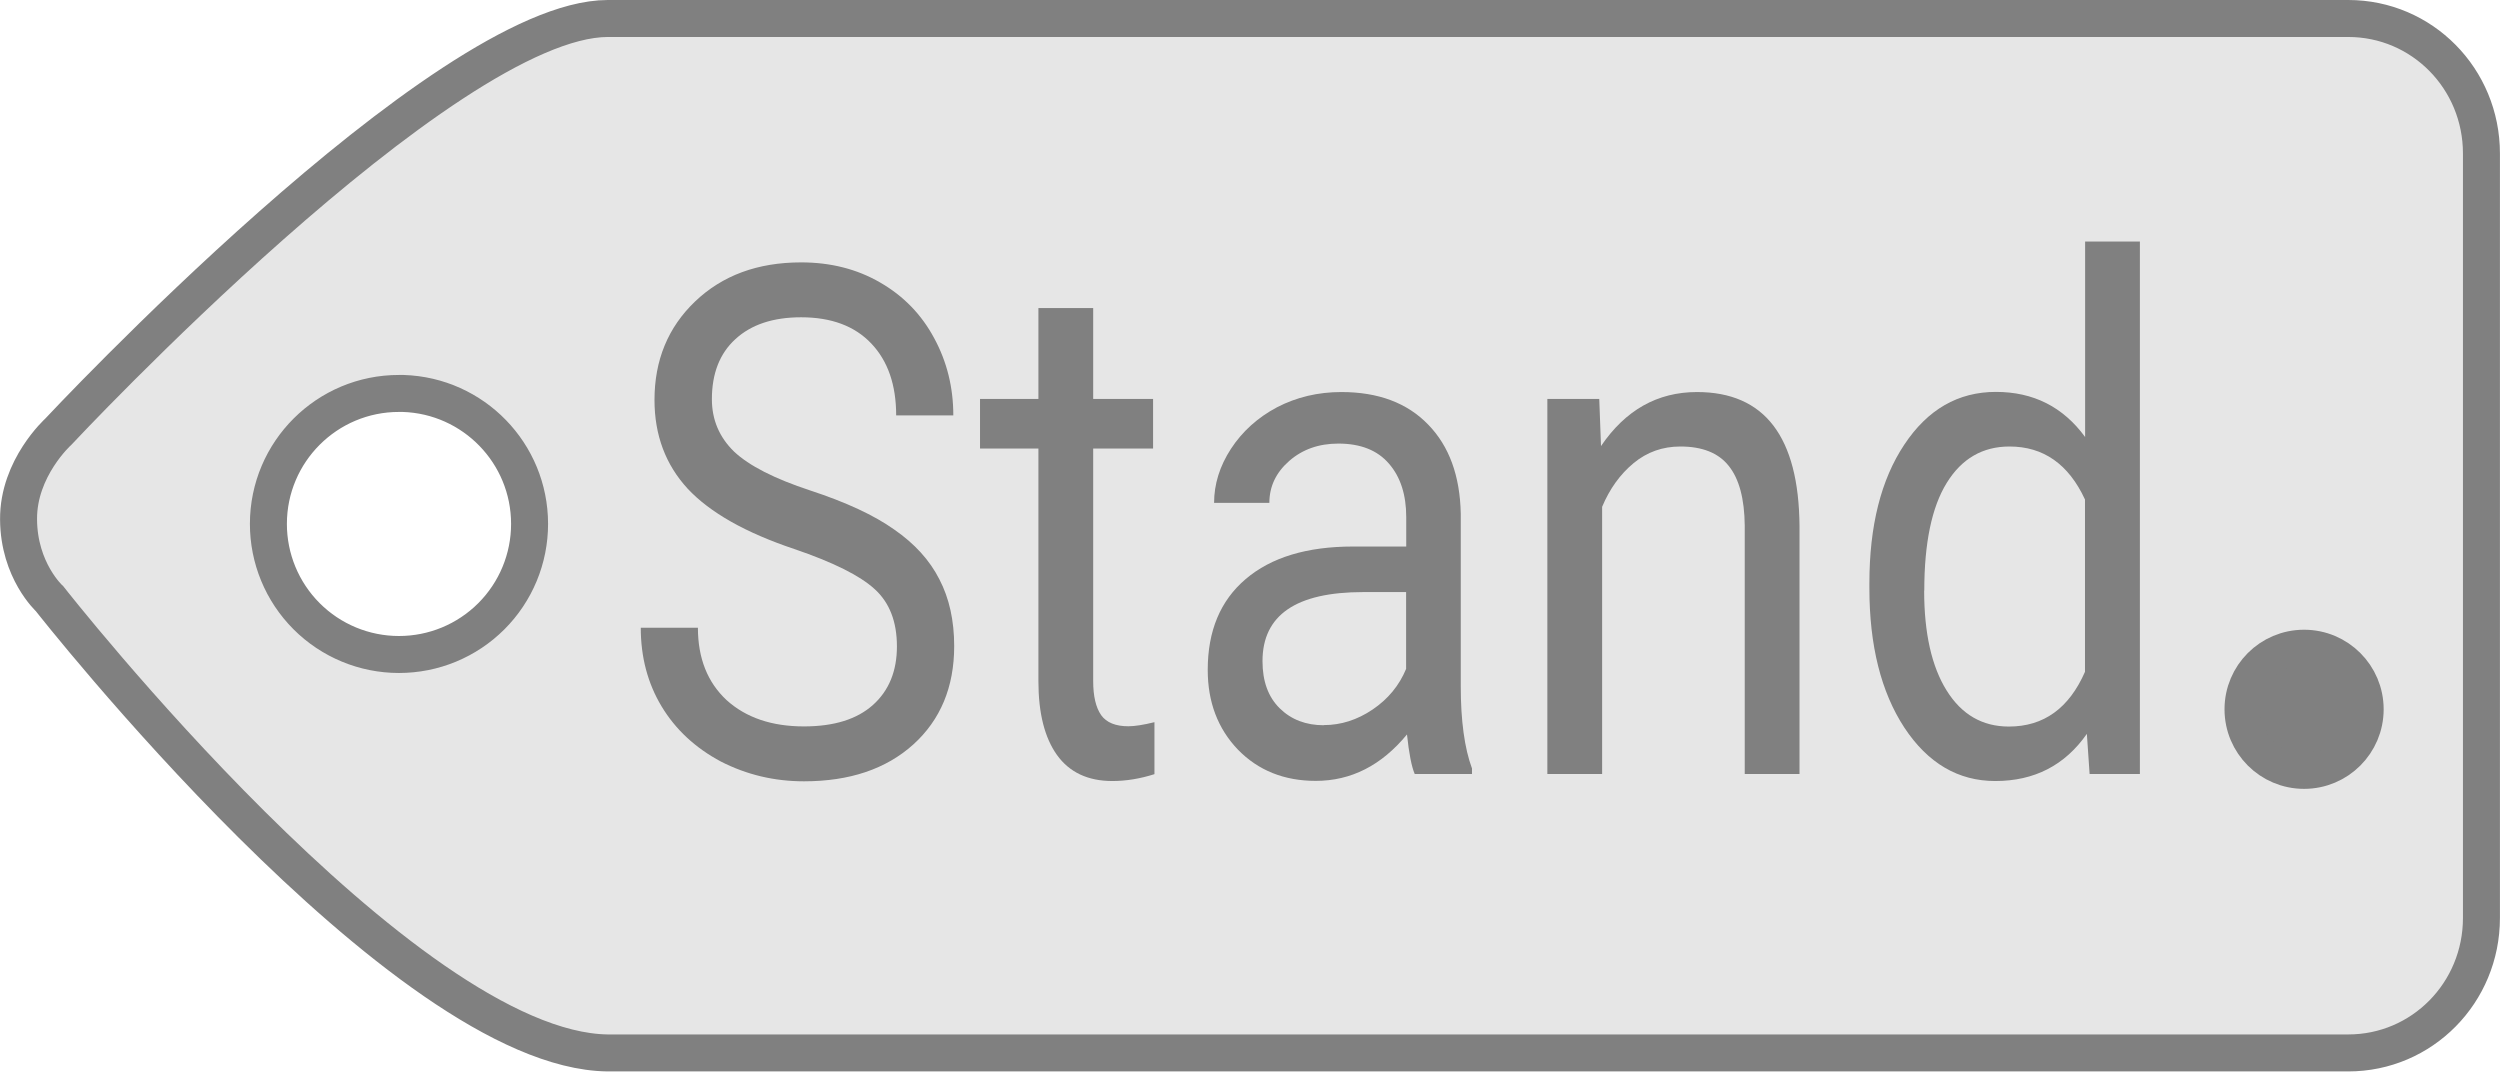
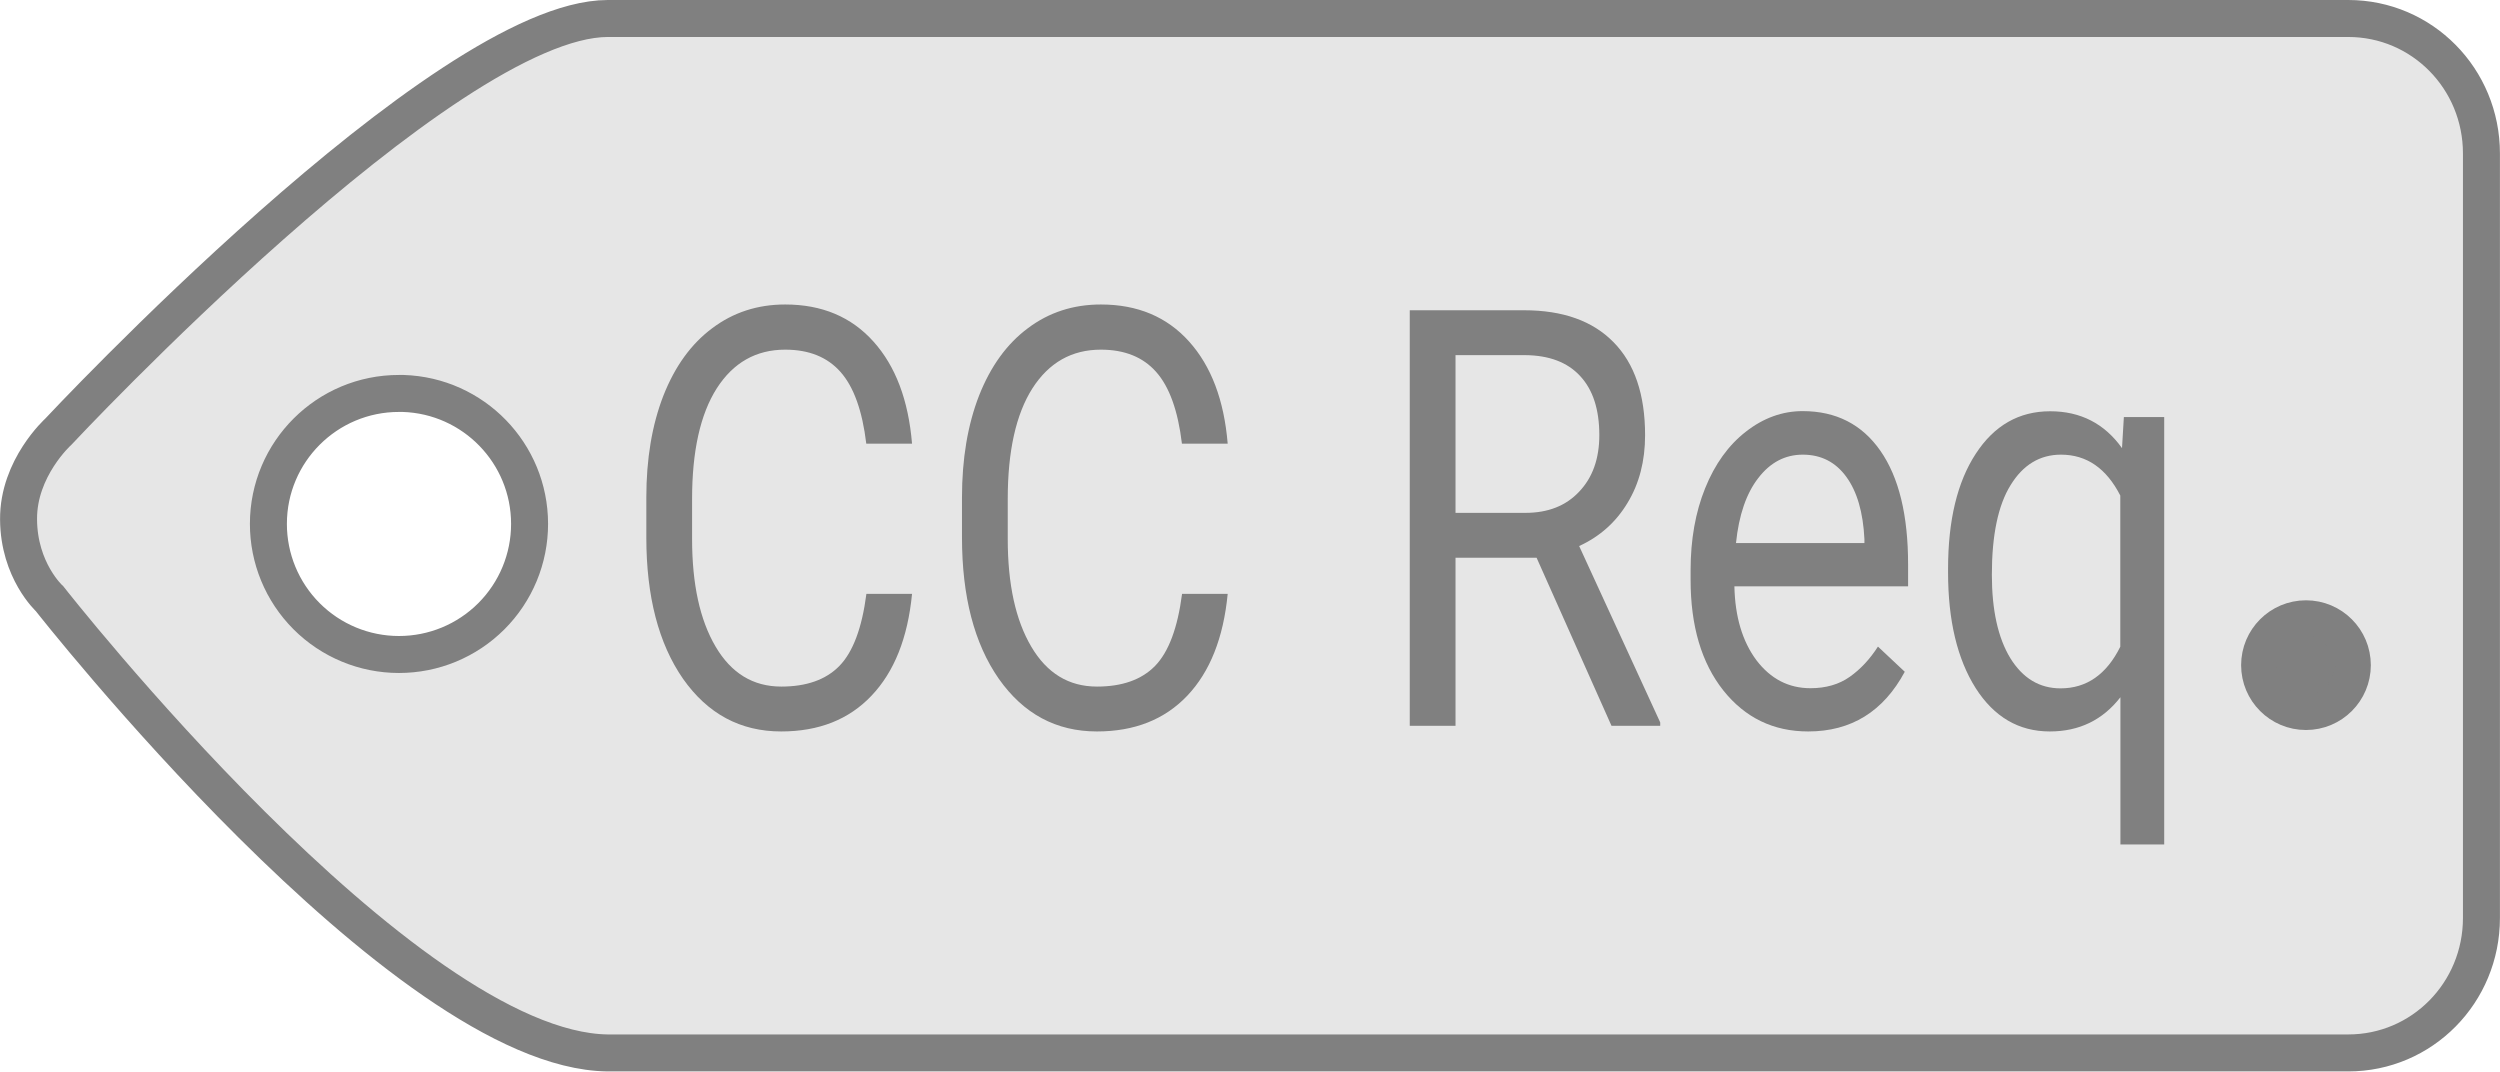
- <svg xmlns="http://www.w3.org/2000/svg" id="svg8" version="1.1" viewBox="0 0 18.521 7.938" height="30" width="70">
+ <svg xmlns="http://www.w3.org/2000/svg" width="70" height="30" viewBox="0 0 18.521 7.938" version="1.1" id="svg8">
  <defs id="defs2" />
  <g id="layer1">
-     <path d="m 17.397,0.137 c 0.547,10e-9 0.987,0.446 0.987,1 v 5.664 c 0,0.554 -0.44,1 -0.987,1 H 4.501 C 2.987,7.781 0.367,4.436 0.367,4.436 c 0,0 -0.228,-0.207 -0.23,-0.588 -0.003,-0.381 0.294,-0.649 0.294,-0.649 0,0 2.857,-3.059 4.071,-3.062 z M 2.986,2.915 a 0.967,0.967 0 0 0 -0.03,0 A 0.967,0.967 0 0 0 1.988,3.881 0.967,0.967 0 0 0 2.955,4.849 0.967,0.967 0 0 0 3.923,3.881 0.967,0.967 0 0 0 2.986,2.915 Z" style="fill:#e6e6e6;stroke:#808080;stroke-width:0.274;stroke-miterlimit:4;stroke-dasharray:none" id="rect851" />
-     <g aria-label="Stand" transform="scale(0.9244034,1.081779)" id="text857" style="font-size:4.863px;line-height:1.25;font-family:Roboto;-inkscape-font-specification:Roboto;fill:#808080;stroke-width:0.265">
-       <path d="M 6.365,3.76 Q 5.779,3.592 5.511,3.347 5.245,3.1 5.245,2.739 q 0,-0.408 0.325,-0.674 0.328,-0.268 0.85,-0.268 0.356,0 0.634,0.138 0.28,0.138 0.432,0.38 0.154,0.242 0.154,0.53 H 7.182 q 0,-0.313 -0.199,-0.492 -0.199,-0.18 -0.563,-0.18 -0.337,0 -0.527,0.15 -0.188,0.147 -0.188,0.411 0,0.211 0.178,0.359 0.18,0.145 0.61,0.266 0.432,0.121 0.674,0.268 0.245,0.145 0.361,0.34 0.119,0.195 0.119,0.458 0,0.42 -0.328,0.674 -0.328,0.252 -0.876,0.252 -0.356,0 -0.665,-0.135 Q 5.47,5.076 5.302,4.838 5.135,4.601 5.135,4.299 h 0.458 q 0,0.313 0.23,0.496 0.233,0.18 0.62,0.18 0.361,0 0.553,-0.147 0.192,-0.147 0.192,-0.401 0,-0.254 -0.178,-0.392 Q 6.833,3.896 6.365,3.76 Z" style="font-style:normal;font-variant:normal;font-weight:normal;font-stretch:normal;font-family:Roboto;-inkscape-font-specification:Roboto;fill:#808080;stroke-width:0.265" id="path1412" />
-       <path d="M 8.761,2.11 V 2.732 H 9.241 V 3.072 H 8.761 v 1.593 q 0,0.154 0.064,0.233 0.064,0.076 0.218,0.076 0.076,0 0.209,-0.028 v 0.356 q -0.173,0.047 -0.337,0.047 -0.294,0 -0.444,-0.178 Q 8.322,4.993 8.322,4.665 V 3.072 H 7.854 V 2.732 H 8.322 V 2.11 Z" style="font-style:normal;font-variant:normal;font-weight:normal;font-stretch:normal;font-family:Roboto;-inkscape-font-specification:Roboto;fill:#808080;stroke-width:0.265" id="path1414" />
-       <path d="m 11.338,5.301 q -0.038,-0.076 -0.062,-0.271 -0.306,0.318 -0.731,0.318 -0.38,0 -0.624,-0.214 -0.242,-0.216 -0.242,-0.546 0,-0.401 0.304,-0.622 0.306,-0.223 0.86,-0.223 h 0.427 V 3.542 q 0,-0.23 -0.138,-0.366 -0.138,-0.138 -0.406,-0.138 -0.235,0 -0.394,0.119 -0.159,0.119 -0.159,0.287 H 9.73 q 0,-0.192 0.135,-0.37 0.138,-0.18 0.37,-0.285 0.235,-0.104 0.515,-0.104 0.444,0 0.696,0.223 0.252,0.221 0.261,0.61 v 1.182 q 0,0.354 0.09,0.563 v 0.038 z m -0.729,-0.335 q 0.207,0 0.392,-0.107 0.185,-0.107 0.268,-0.278 V 4.055 h -0.344 q -0.807,0 -0.807,0.473 0,0.207 0.138,0.323 0.138,0.116 0.354,0.116 z" style="font-style:normal;font-variant:normal;font-weight:normal;font-stretch:normal;font-family:Roboto;-inkscape-font-specification:Roboto;fill:#808080;stroke-width:0.265" id="path1416" />
-       <path d="m 12.817,2.732 0.014,0.323 q 0.294,-0.37 0.769,-0.37 0.814,0 0.822,0.919 V 5.301 H 13.983 V 3.601 Q 13.98,3.323 13.854,3.19 13.731,3.058 13.467,3.058 q -0.214,0 -0.375,0.114 -0.161,0.114 -0.252,0.299 V 5.301 H 12.401 V 2.732 Z" style="font-style:normal;font-variant:normal;font-weight:normal;font-stretch:normal;font-family:Roboto;-inkscape-font-specification:Roboto;fill:#808080;stroke-width:0.265" id="path1418" />
-       <path d="m 14.982,3.995 q 0,-0.591 0.28,-0.95 0.28,-0.361 0.734,-0.361 0.451,0 0.715,0.309 v -1.339 h 0.439 V 5.301 H 16.747 L 16.725,5.026 q -0.264,0.323 -0.734,0.323 -0.446,0 -0.729,-0.366 -0.28,-0.366 -0.28,-0.955 z m 0.439,0.05 q 0,0.437 0.18,0.684 0.18,0.247 0.499,0.247 0.418,0 0.61,-0.375 v -1.18 q -0.197,-0.363 -0.605,-0.363 -0.323,0 -0.503,0.249 -0.18,0.249 -0.18,0.738 z" style="font-style:normal;font-variant:normal;font-weight:normal;font-stretch:normal;font-family:Roboto;-inkscape-font-specification:Roboto;fill:#808080;stroke-width:0.265" id="path1420" />
+     <path id="rect851" style="fill:#e6e6e6;stroke:#808080;stroke-width:0.274;stroke-miterlimit:4;stroke-dasharray:none" d="m 17.397,0.137 c 0.547,10e-9 0.987,0.446 0.987,1 v 5.664 c 0,0.554 -0.44,1 -0.987,1 H 4.501 C 2.987,7.781 0.367,4.436 0.367,4.436 c 0,0 -0.228,-0.207 -0.23,-0.588 -0.003,-0.381 0.294,-0.649 0.294,-0.649 0,0 2.857,-3.059 4.071,-3.062 z M 2.986,2.915 a 0.967,0.967 0 0 0 -0.03,0 A 0.967,0.967 0 0 0 1.988,3.881 0.967,0.967 0 0 0 2.955,4.849 0.967,0.967 0 0 0 3.923,3.881 0.967,0.967 0 0 0 2.986,2.915 Z" />
+     <path id="path841" style="fill:#808080;stroke:#808080;stroke-width:0.265" d="M 17.432,4.928 A 0.348,0.348 0 0 1 17.084,5.276 0.348,0.348 0 0 1 16.736,4.928 0.348,0.348 0 0 1 17.084,4.58 0.348,0.348 0 0 1 17.432,4.928" />
+     <g style="font-size:3.946px;line-height:1.25;font-family:Roboto;-inkscape-font-specification:Roboto;fill:#808080;stroke-width:0.265" id="text848" transform="matrix(0.9113922,0,0,1.097222,0.1909585,0)" aria-label="CC Req">
+       <path id="path861" style="fill:#808080;stroke-width:0.265" d="M 7.204,4.01 Q 7.152,4.456 6.874,4.698 6.599,4.939 6.14,4.939 q -0.497,0 -0.798,-0.356 Q 5.044,4.226 5.044,3.629 V 3.359 q 0,-0.391 0.139,-0.688 0.141,-0.297 0.397,-0.455 0.256,-0.16 0.593,-0.16 0.447,0 0.717,0.25 0.27,0.249 0.314,0.69 H 6.832 Q 6.784,2.662 6.622,2.511 6.462,2.361 6.173,2.361 q -0.355,0 -0.557,0.262 -0.2,0.262 -0.2,0.746 V 3.64 q 0,0.457 0.191,0.726 0.191,0.27 0.534,0.27 0.308,0 0.472,-0.139 0.166,-0.141 0.22,-0.487 z" />
+       <path id="path863" style="fill:#808080;stroke-width:0.265" d="M 9.77,4.01 Q 9.718,4.456 9.441,4.698 9.165,4.939 8.707,4.939 q -0.497,0 -0.798,-0.356 Q 7.61,4.226 7.61,3.629 V 3.359 q 0,-0.391 0.139,-0.688 0.141,-0.297 0.397,-0.455 0.256,-0.16 0.593,-0.16 0.447,0 0.717,0.25 0.27,0.249 0.314,0.69 H 9.398 Q 9.35,2.662 9.188,2.511 9.028,2.361 8.739,2.361 q -0.355,0 -0.557,0.262 -0.2,0.262 -0.2,0.746 V 3.64 q 0,0.457 0.191,0.726 0.191,0.27 0.534,0.27 0.308,0 0.472,-0.139 0.166,-0.141 0.22,-0.487 z" />
+       <path id="path865" style="fill:#808080;stroke-width:0.265" d="M 12.281,3.766 H 11.622 V 4.901 H 11.25 V 2.095 h 0.929 q 0.474,0 0.728,0.216 0.256,0.216 0.256,0.628 0,0.262 -0.143,0.457 -0.141,0.195 -0.393,0.291 l 0.659,1.191 v 0.023 H 12.89 Z M 11.622,3.463 h 0.568 q 0.276,0 0.437,-0.143 0.164,-0.143 0.164,-0.382 0,-0.26 -0.156,-0.399 -0.154,-0.139 -0.447,-0.141 h -0.566 z" />
+       <path id="path867" style="fill:#808080;stroke-width:0.265" d="m 14.489,4.939 q -0.424,0 -0.69,-0.277 -0.266,-0.279 -0.266,-0.746 v -0.066 q 0,-0.31 0.118,-0.553 0.119,-0.245 0.331,-0.382 0.214,-0.139 0.462,-0.139 0.407,0 0.632,0.268 0.225,0.268 0.225,0.767 v 0.148 h -1.412 q 0.008,0.308 0.179,0.499 0.173,0.189 0.439,0.189 0.189,0 0.32,-0.077 0.131,-0.077 0.229,-0.204 l 0.218,0.17 Q 15.013,4.939 14.489,4.939 Z M 14.445,3.07 q -0.216,0 -0.362,0.158 -0.146,0.156 -0.181,0.439 H 14.946 V 3.64 Q 14.93,3.369 14.799,3.22 14.668,3.07 14.445,3.07 Z" />
+       <path id="path869" style="fill:#808080;stroke-width:0.265" d="m 15.626,3.841 q 0,-0.491 0.225,-0.777 0.225,-0.287 0.605,-0.287 0.37,0 0.584,0.249 l 0.015,-0.21 h 0.328 v 2.886 h -0.356 V 4.708 q -0.216,0.231 -0.574,0.231 -0.378,0 -0.603,-0.293 -0.224,-0.295 -0.224,-0.78 z m 0.356,0.04 q 0,0.358 0.15,0.563 0.152,0.204 0.408,0.204 0.318,0 0.486,-0.281 V 3.346 q -0.17,-0.276 -0.482,-0.276 -0.258,0 -0.41,0.206 -0.152,0.204 -0.152,0.605 z" />
    </g>
-     <path d="M 17.527,5.255 A 0.457,0.457 0 0 1 17.07,5.712 0.457,0.457 0 0 1 16.613,5.255 0.457,0.457 0 0 1 17.07,4.798 0.457,0.457 0 0 1 17.527,5.255" style="fill:#808080;stroke:#808080;stroke-width:0.265" id="path841" />
  </g>
</svg>
